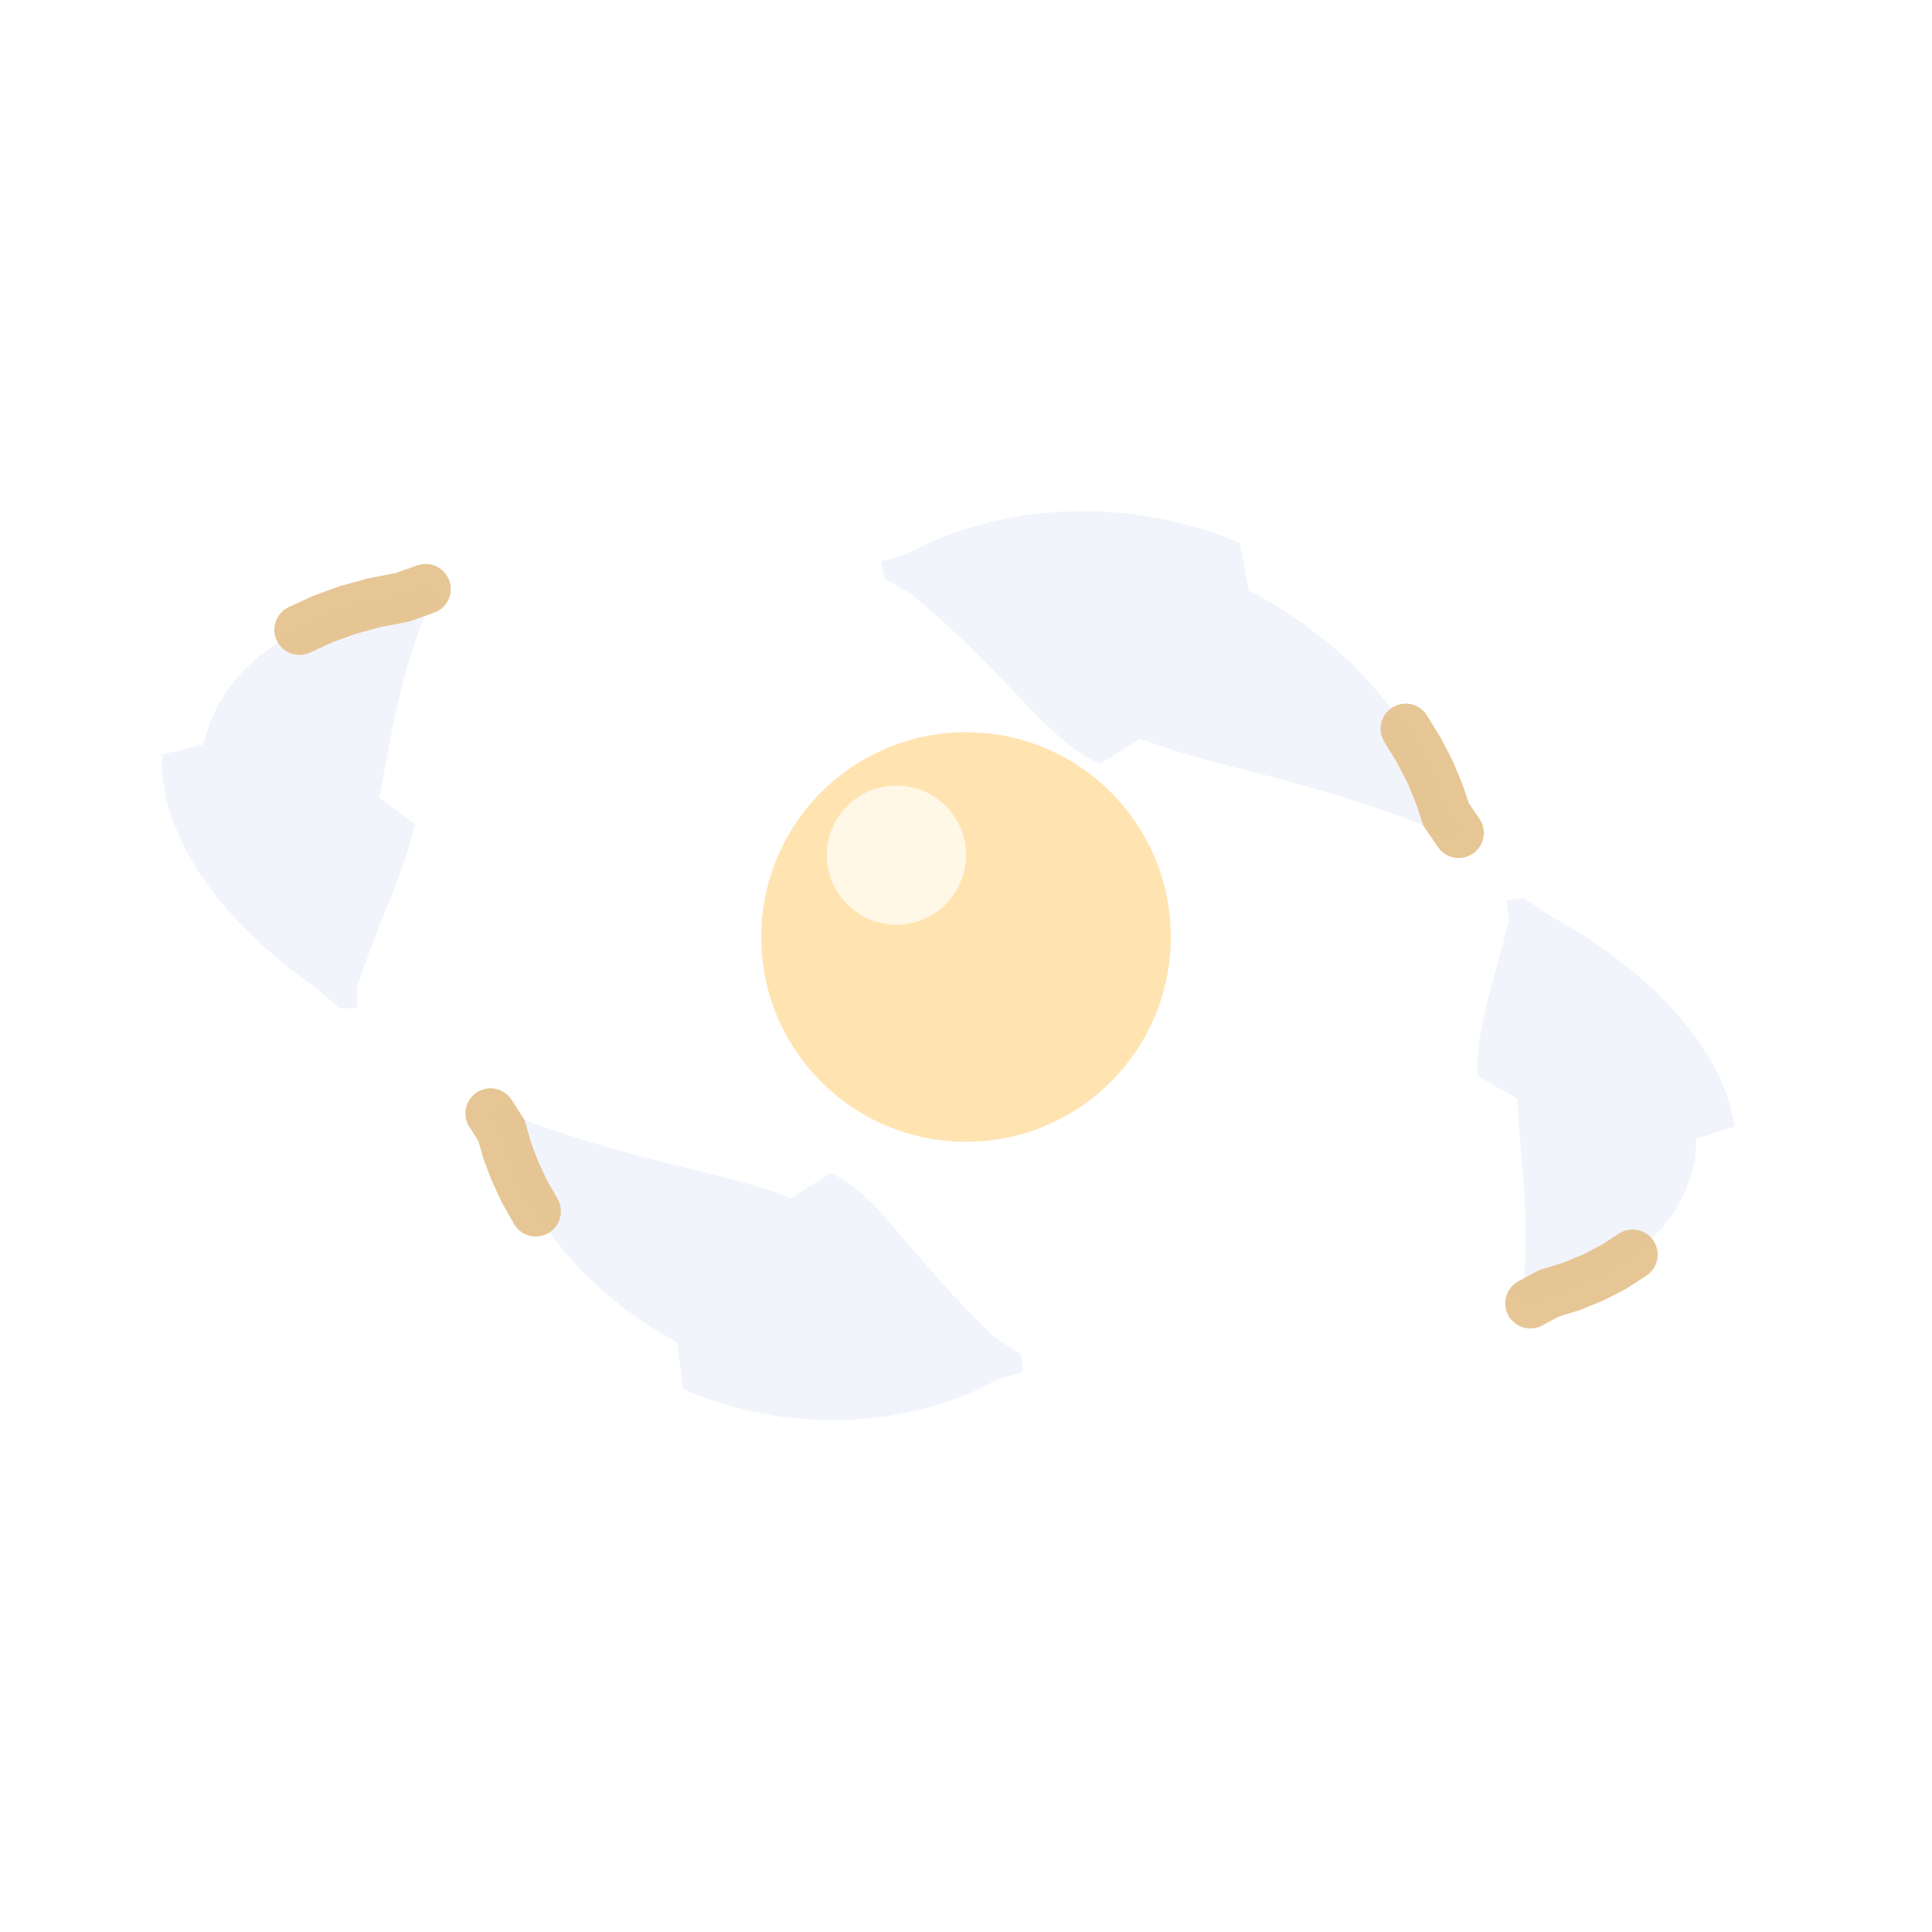
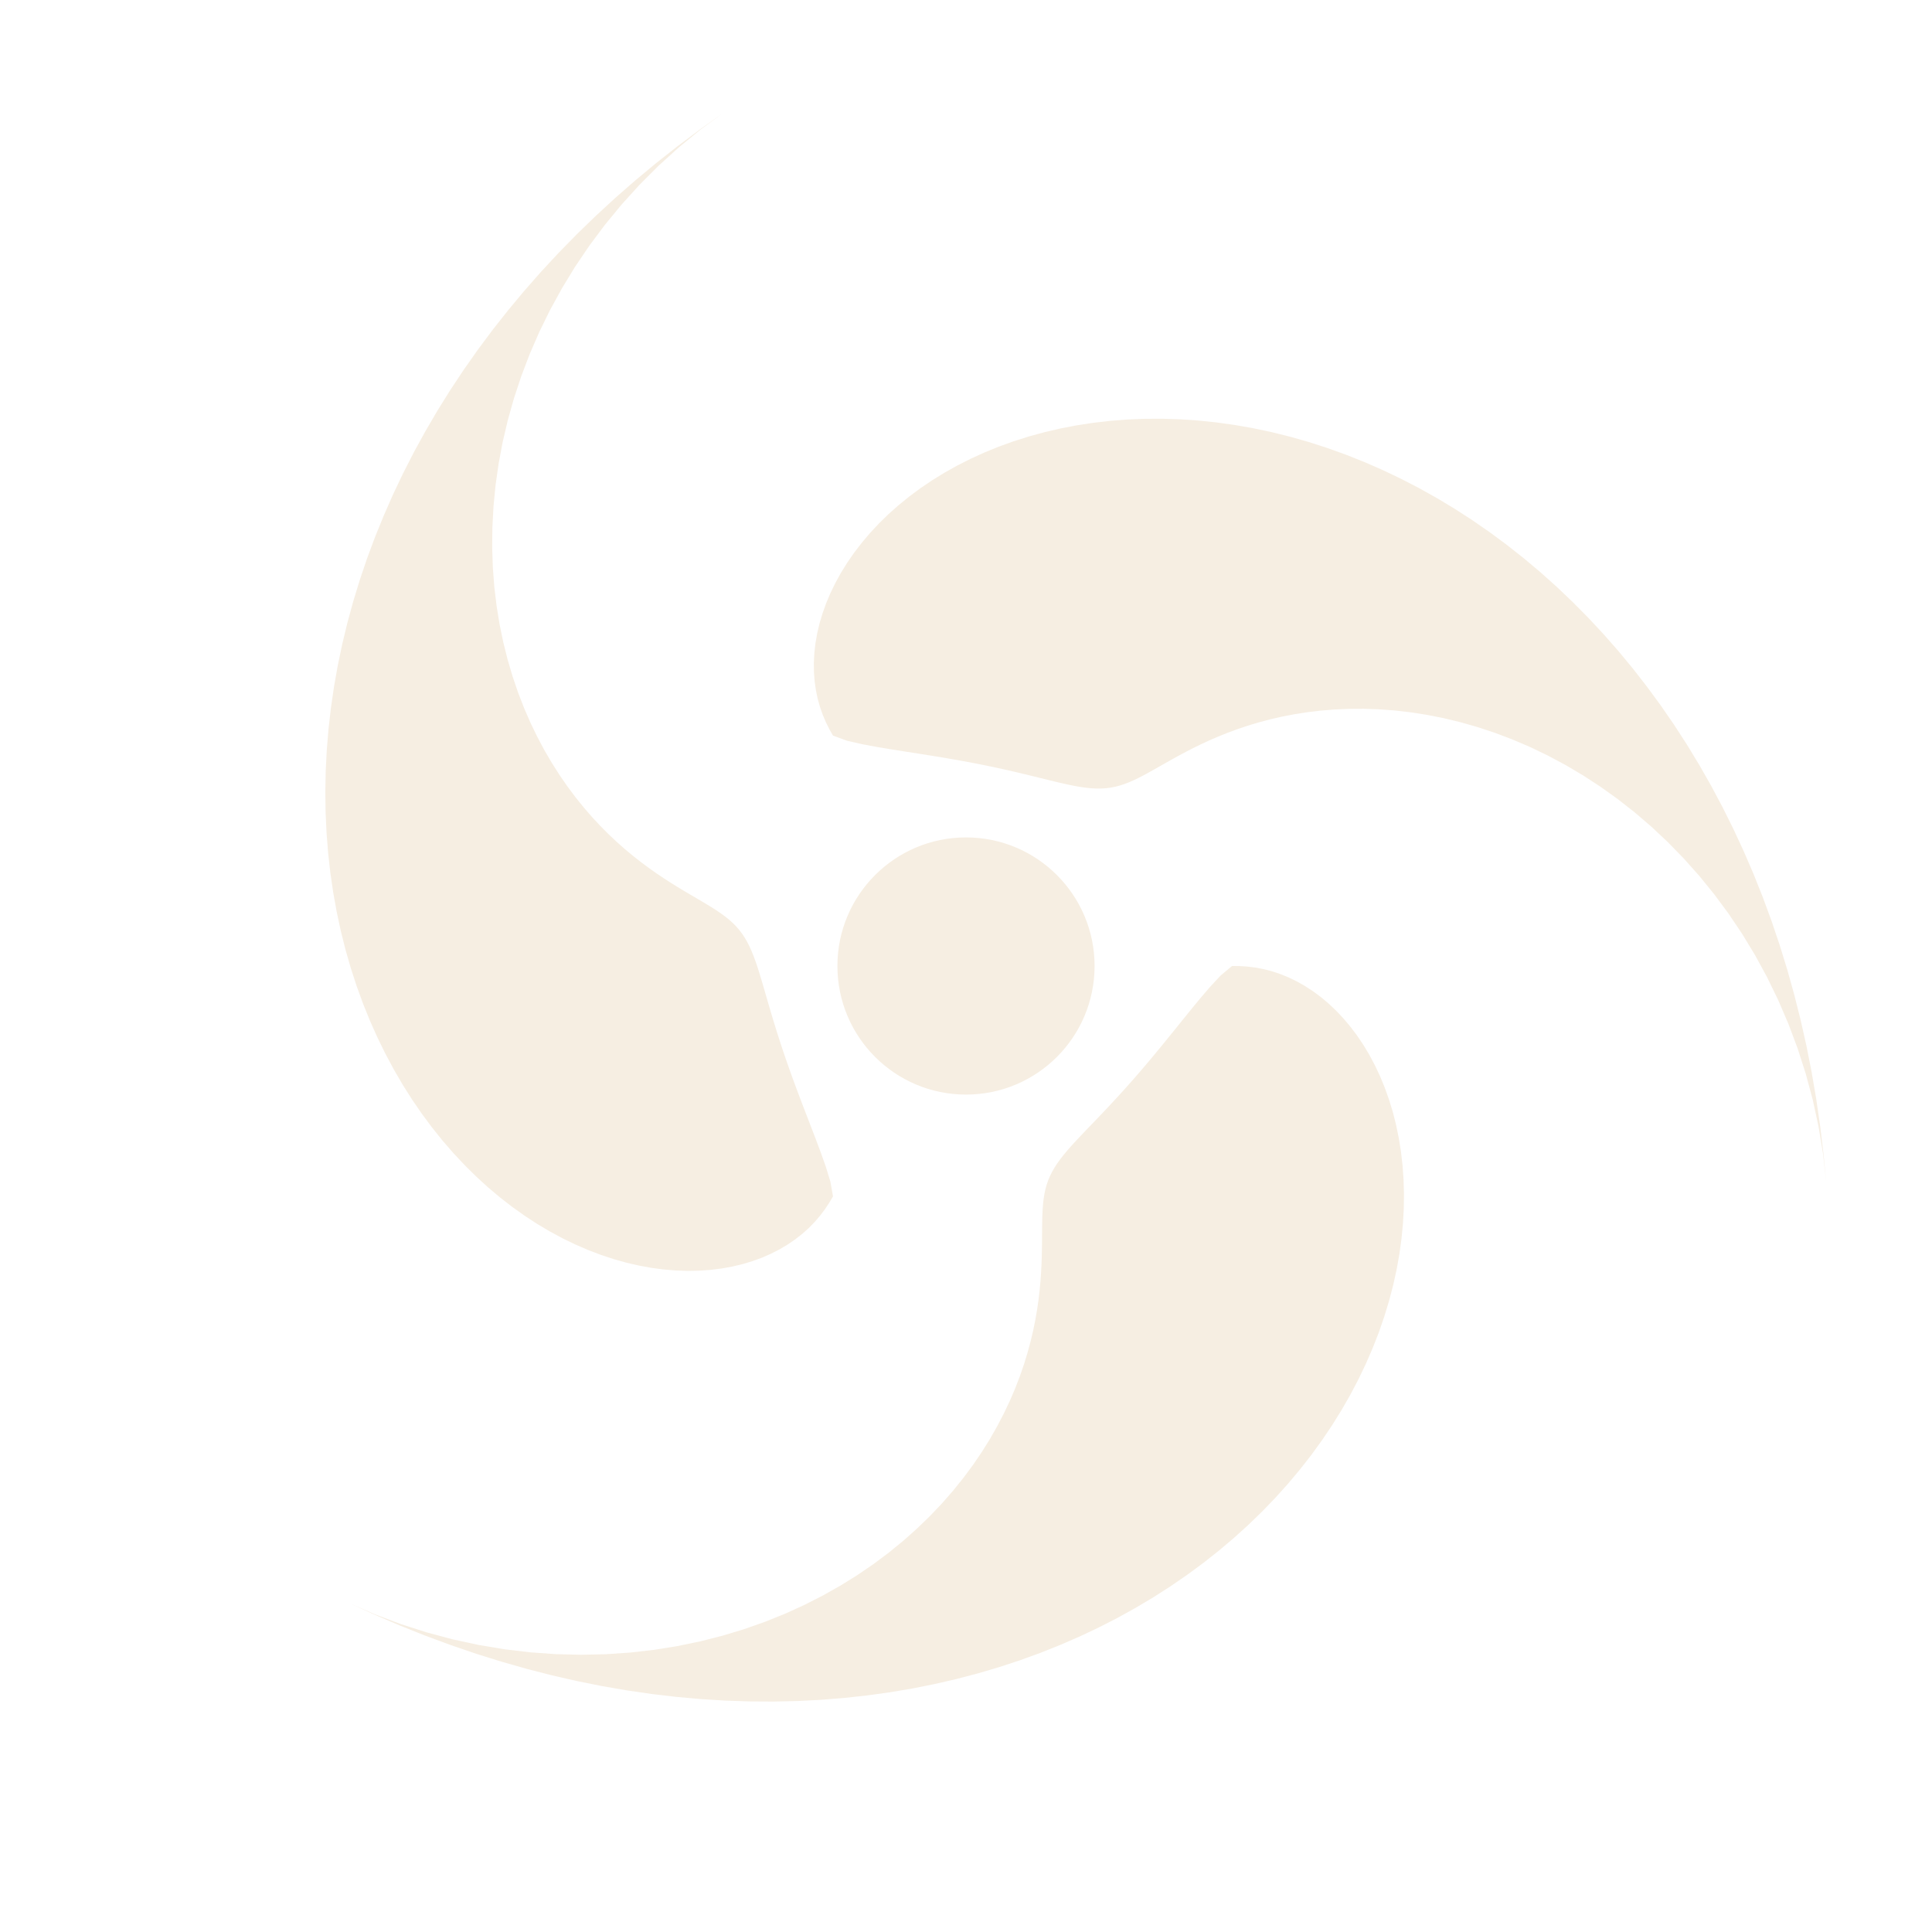
- <svg xmlns="http://www.w3.org/2000/svg" viewBox="0 0 1000 1000">
-   <g>
-     <path d="M788.7,464.7L802.0,473.8L817.9,483.0L832.6,493.0L846.1,503.4L858.2,514.3L868.8,525.6L877.9,537.0L885.5,548.6L891.3,560.2L895.5,571.7L897.9,583.0L878.1,589.4L877.4,599.4L875.2,609.1L871.6,618.3L866.8,627.0L860.7,635.1L853.4,642.6L845.0,649.4L835.5,655.6L825.1,661.0L813.8,665.7L801.6,669.5L792.1,674.6L784.3,670.1L788.7,662.5L789.3,653.2L789.6,644.0L789.6,635.0L789.4,626.1L788.9,617.5L788.4,609.0L787.7,600.7L787.0,592.5L786.4,584.5L785.8,576.5L785.3,568.7L764.6,556.8L764.7,549.6L765.3,542.4L766.3,535.1L767.7,527.7L769.5,520.0L771.5,512.1L773.7,503.8L776.1,495.0L778.6,485.8L781.1,475.9L779.8,466.0Z" fill="rgb(242,244,252)" fill-rule="evenodd" />
-     <path d="M845.0,649.4L835.5,655.6L825.1,661.0L813.8,665.7L801.6,669.5L792.1,674.6" fill="none" stroke="rgb(228,192,138)" stroke-opacity="0.9" stroke-width="26" stroke-linecap="round" />
-     <path d="M529.6,710.0L517.2,713.6L504.1,720.2L489.7,725.8L474.3,730.2L457.9,733.3L440.8,734.9L423.2,735.0L405.3,733.5L387.6,730.3L370.2,725.5L353.5,719.1L350.6,694.9L336.9,686.9L324.2,678.1L312.5,668.6L301.9,658.6L292.5,648.3L284.3,637.7L277.3,627.0L271.3,616.4L266.4,605.8L262.5,595.4L259.6,585.2L253.9,576.3L262.5,573.8L273.5,580.5L288.1,585.6L302.5,590.2L316.5,594.4L330.1,598.1L343.2,601.5L355.8,604.6L367.8,607.6L379.1,610.5L389.8,613.4L399.9,616.6L409.4,620.2L430.2,607.0L437.5,611.2L444.4,616.4L451.2,622.7L458.2,630.1L465.6,638.6L473.6,648.0L482.5,658.3L492.3,669.3L503.3,680.8L515.5,692.7L528.4,701.1Z" fill="rgb(242,244,252)" fill-rule="evenodd" />
-     <path d="M277.3,627.0L271.3,616.4L266.4,605.8L262.5,595.4L259.6,585.2L253.9,576.3" fill="none" stroke="rgb(228,192,138)" stroke-opacity="0.9" stroke-width="26" stroke-linecap="round" />
-     <path d="M176.1,522.1L163.7,511.5L148.7,500.5L135.2,488.9L123.1,476.9L112.4,464.6L103.3,452.2L95.9,439.6L90.2,427.0L86.2,414.6L84.1,402.4L83.8,390.6L105.3,385.3L108.3,374.9L112.7,365.1L118.6,355.9L125.8,347.3L134.3,339.4L144.1,332.3L155.0,326.0L166.9,320.5L179.8,315.8L193.6,312.0L208.2,309.2L220.3,304.9L227.7,310.2L220.4,317.3L216.8,326.6L213.7,335.8L210.9,344.8L208.5,353.7L206.3,362.5L204.4,371.1L202.6,379.7L201.0,388.1L199.4,396.4L197.9,404.7L196.3,412.9L214.7,426.6L212.8,434.2L210.6,441.8L208.0,449.4L205.1,457.3L202.0,465.3L198.6,473.6L195.2,482.3L191.7,491.4L188.2,501.0L184.7,511.1L185.1,521.6Z" fill="rgb(242,244,252)" fill-rule="evenodd" />
-     <path d="M155.0,326.0L166.9,320.5L179.8,315.8L193.6,312.0L208.2,309.2L220.3,304.9" fill="none" stroke="rgb(228,192,138)" stroke-opacity="0.9" stroke-width="26" stroke-linecap="round" />
-     <path d="M456.0,290.6L469.0,286.8L482.6,280.1L497.5,274.4L513.6,269.9L530.7,266.6L548.6,264.8L567.2,264.6L586.1,266.0L605.0,269.3L623.6,274.2L641.6,280.7L646.4,305.6L661.4,314.0L675.3,323.3L688.2,333.3L699.9,343.8L710.3,354.7L719.6,365.9L727.6,377.2L734.5,388.5L740.3,399.7L744.9,410.8L748.5,421.6L755.0,431.1L746.4,433.6L734.7,426.3L719.3,420.6L704.3,415.5L689.5,410.9L675.1,406.7L661.2,402.9L647.8,399.4L635.0,396.1L622.9,392.9L611.4,389.6L600.5,386.1L590.1,382.3L569.1,395.6L561.0,391.0L553.2,385.5L545.5,378.9L537.4,371.1L528.9,362.3L519.6,352.6L509.4,342.1L498.1,331.0L485.7,319.5L472.0,307.6L457.8,299.4Z" fill="rgb(242,244,252)" fill-rule="evenodd" />
-     <path d="M727.6,377.2L734.5,388.5L740.3,399.7L744.9,410.8L748.5,421.6L755.0,431.1" fill="none" stroke="rgb(228,192,138)" stroke-opacity="0.9" stroke-width="26" stroke-linecap="round" />
+ <svg xmlns="http://www.w3.org/2000/svg" width="1024" height="1024" viewBox="0 0 1024 1024">
+   <g fill="#F6EEE2" color="#F6EEE2">
+     <g>
+       <g transform="rotate(0 512 512)">
+         <path d="M653.00,512.00 L646.94,517.07 L641.30,523.14 L635.96,529.38 L630.86,535.59 L625.94,541.67 L621.20,547.55 L616.60,553.21 L612.15,558.62 L607.83,563.78 L603.65,568.67 L599.61,573.30 L595.72,577.66 L591.97,581.78 L588.38,585.65 L584.95,589.29 L581.68,592.72 L578.59,595.94 L575.66,598.98 L572.92,601.86 L570.36,604.58 L567.99,607.17 L565.80,609.65 L563.80,612.05 L561.99,614.37 L560.35,616.64 L558.90,618.89 L557.62,621.12 L556.50,623.36 L555.55,625.64 L554.75,627.96 L554.09,630.35 L553.56,632.82 L553.15,635.40 L552.85,638.09 L552.63,640.91 L552.48,643.87 L552.40,646.99 L552.35,650.29 L552.32,653.76 L552.30,657.41 L552.26,661.26 L552.18,665.31 L552.04,669.57 L551.82,674.03 L551.50,678.69 L551.06,683.57 L550.47,688.65 L549.72,693.93 L548.78,699.41 L547.63,705.08 L546.25,710.92 L544.62,716.94 L542.73,723.12 L540.54,729.45 L538.05,735.91 L535.23,742.48 L532.07,749.15 L528.55,755.91 L524.67,762.72 L520.39,769.57 L515.72,776.44 L510.63,783.30 L505.13,790.13 L499.21,796.90 L492.85,803.58 L486.05,810.16 L478.82,816.60 L471.14,822.87 L463.03,828.95 L454.47,834.80 L445.48,840.39 L436.06,845.70 L426.22,850.70 L415.98,855.36 L405.33,859.64 L394.31,863.52 L382.91,866.96 L371.17,869.95 L359.09,872.45 L346.72,874.44 L334.05,875.89 L321.14,876.77 L307.99,877.06 L294.65,876.74 L281.14,875.78 L267.50,874.16 L253.76,871.88 L239.97,868.89 L226.16,865.20 L212.38,860.78 L198.67,855.62 L185.09,849.68 L185.09,849.68 L198.57,855.83 L212.05,861.60 L225.53,866.98 L238.99,871.96 L252.43,876.55 L265.86,880.74 L279.25,884.55 L292.61,887.98 L305.92,891.02 L319.18,893.68 L332.39,895.96 L345.54,897.87 L358.61,899.40 L371.60,900.56 L384.50,901.36 L397.31,901.79 L410.02,901.86 L422.62,901.58 L435.09,900.94 L447.44,899.95 L459.65,898.61 L471.71,896.94 L483.62,894.93 L495.37,892.58 L506.94,889.91 L518.34,886.92 L529.54,883.62 L540.55,880.00 L551.35,876.08 L561.93,871.86 L572.29,867.36 L582.41,862.57 L592.30,857.51 L601.93,852.18 L611.30,846.60 L620.40,840.76 L629.23,834.69 L637.78,828.39 L646.03,821.87 L653.99,815.14 L661.64,808.22 L668.98,801.11 L676.00,793.83 L682.70,786.38 L689.06,778.79 L695.10,771.06 L700.79,763.21 L706.14,755.25 L711.14,747.19 L715.80,739.06 L720.10,730.86 L724.04,722.60 L727.63,714.31 L730.87,706.00 L733.74,697.68 L736.26,689.37 L738.43,681.09 L740.24,672.85 L741.71,664.66 L742.82,656.54 L743.59,648.52 L744.03,640.59 L744.13,632.79 L743.91,625.12 L743.37,617.60 L742.52,610.24 L741.36,603.06 L739.92,596.07 L738.19,589.29 L736.18,582.73 L733.92,576.41 L731.41,570.32 L728.66,564.50 L725.70,558.95 L722.52,553.67 L719.15,548.68 L715.60,543.99 L711.89,539.61 L708.03,535.53 L704.04,531.78 L699.94,528.35 L695.74,525.26 L691.46,522.49 L687.12,520.05 L682.74,517.95 L678.34,516.18 L673.93,514.73 L669.53,513.61 L665.18,512.80 L660.91,512.28 L656.78,512.03 L653.00,512.00 Z" fill="currentColor" />
+       </g>
+       <g transform="rotate(120 512 512)">
+         <path d="M653.00,512.00 L646.94,517.07 L641.30,523.14 L635.96,529.38 L630.86,535.59 L625.94,541.67 L621.20,547.55 L616.60,553.21 L612.15,558.62 L607.83,563.78 L603.65,568.67 L599.61,573.30 L595.72,577.66 L591.97,581.78 L588.38,585.65 L584.95,589.29 L581.68,592.72 L578.59,595.94 L575.66,598.98 L572.92,601.86 L570.36,604.58 L567.99,607.17 L565.80,609.65 L563.80,612.05 L561.99,614.37 L560.35,616.64 L558.90,618.89 L557.62,621.12 L556.50,623.36 L555.55,625.64 L554.75,627.96 L554.09,630.35 L553.56,632.82 L553.15,635.40 L552.85,638.09 L552.63,640.91 L552.48,643.87 L552.40,646.99 L552.35,650.29 L552.32,653.76 L552.30,657.41 L552.26,661.26 L552.18,665.31 L552.04,669.57 L551.82,674.03 L551.50,678.69 L551.06,683.57 L550.47,688.65 L549.72,693.93 L548.78,699.41 L547.63,705.08 L546.25,710.92 L544.62,716.94 L542.73,723.12 L540.54,729.45 L538.05,735.91 L535.23,742.48 L532.07,749.15 L528.55,755.91 L524.67,762.72 L520.39,769.57 L515.72,776.44 L510.63,783.30 L505.13,790.13 L499.21,796.90 L492.85,803.58 L486.05,810.16 L478.82,816.60 L471.14,822.87 L463.03,828.95 L454.47,834.80 L445.48,840.39 L436.06,845.70 L426.22,850.70 L415.98,855.36 L405.33,859.64 L394.31,863.52 L382.91,866.96 L371.17,869.95 L359.09,872.45 L346.72,874.44 L334.05,875.89 L321.14,876.77 L307.99,877.06 L294.65,876.74 L281.14,875.78 L267.50,874.16 L253.76,871.88 L239.97,868.89 L226.16,865.20 L212.38,860.78 L198.67,855.62 L185.09,849.68 L185.09,849.68 L198.57,855.83 L212.05,861.60 L225.53,866.98 L238.99,871.96 L252.43,876.55 L265.86,880.74 L279.25,884.55 L292.61,887.98 L305.92,891.02 L319.18,893.68 L332.39,895.96 L345.54,897.87 L358.61,899.40 L371.60,900.56 L384.50,901.36 L397.31,901.79 L410.02,901.86 L422.62,901.58 L435.09,900.94 L447.44,899.95 L459.65,898.61 L471.71,896.94 L483.62,894.93 L495.37,892.58 L506.94,889.91 L518.34,886.92 L529.54,883.62 L540.55,880.00 L551.35,876.08 L561.93,871.86 L572.29,867.36 L582.41,862.57 L592.30,857.51 L601.93,852.18 L611.30,846.60 L620.40,840.76 L629.23,834.69 L637.78,828.39 L646.03,821.87 L653.99,815.14 L661.64,808.22 L668.98,801.11 L676.00,793.83 L682.70,786.38 L689.06,778.79 L695.10,771.06 L700.79,763.21 L706.14,755.25 L711.14,747.19 L715.80,739.06 L720.10,730.86 L724.04,722.60 L727.63,714.31 L730.87,706.00 L733.74,697.68 L736.26,689.37 L738.43,681.09 L740.24,672.85 L741.71,664.66 L742.82,656.54 L743.59,648.52 L744.03,640.59 L744.13,632.79 L743.91,625.12 L743.37,617.60 L742.52,610.24 L741.36,603.06 L739.92,596.07 L738.19,589.29 L736.18,582.73 L733.92,576.41 L731.41,570.32 L728.66,564.50 L725.70,558.95 L722.52,553.67 L719.15,548.68 L715.60,543.99 L711.89,539.61 L708.03,535.53 L704.04,531.78 L699.94,528.35 L695.74,525.26 L691.46,522.49 L687.12,520.05 L682.74,517.95 L678.34,516.18 L673.93,514.73 L669.53,513.61 L665.18,512.80 L660.91,512.28 L656.78,512.03 L653.00,512.00 Z" fill="currentColor" />
+       </g>
+       <g transform="rotate(240 512 512)">
+         <path d="M653.00,512.00 L646.94,517.07 L641.30,523.14 L635.96,529.38 L630.86,535.59 L625.94,541.67 L621.20,547.55 L616.60,553.21 L612.15,558.62 L607.83,563.78 L603.65,568.67 L599.61,573.30 L595.72,577.66 L591.97,581.78 L588.38,585.65 L584.95,589.29 L581.68,592.72 L578.59,595.94 L575.66,598.98 L572.92,601.86 L570.36,604.58 L567.99,607.17 L565.80,609.65 L563.80,612.05 L561.99,614.37 L560.35,616.64 L558.90,618.89 L557.62,621.12 L556.50,623.36 L555.55,625.64 L554.75,627.96 L554.09,630.35 L553.56,632.82 L553.15,635.40 L552.85,638.09 L552.63,640.91 L552.48,643.87 L552.40,646.99 L552.35,650.29 L552.32,653.76 L552.30,657.41 L552.26,661.26 L552.18,665.31 L552.04,669.57 L551.82,674.03 L551.50,678.69 L551.06,683.57 L550.47,688.65 L549.72,693.93 L548.78,699.41 L547.63,705.08 L546.25,710.92 L544.62,716.94 L542.73,723.12 L540.54,729.45 L538.05,735.91 L535.23,742.48 L532.07,749.15 L528.55,755.91 L524.67,762.72 L520.39,769.57 L515.72,776.44 L510.63,783.30 L505.13,790.13 L499.21,796.90 L492.85,803.58 L486.05,810.16 L478.82,816.60 L471.14,822.87 L463.03,828.95 L454.47,834.80 L445.48,840.39 L436.06,845.70 L426.22,850.70 L415.98,855.36 L405.33,859.64 L394.31,863.52 L382.91,866.96 L371.17,869.95 L359.09,872.45 L346.72,874.44 L334.05,875.89 L321.14,876.77 L307.99,877.06 L294.65,876.74 L281.14,875.78 L267.50,874.16 L253.76,871.88 L239.97,868.89 L226.16,865.20 L212.38,860.78 L198.67,855.62 L185.09,849.68 L185.09,849.68 L198.57,855.83 L212.05,861.60 L225.53,866.98 L238.99,871.96 L252.43,876.55 L265.86,880.74 L279.25,884.55 L292.61,887.98 L305.92,891.02 L319.18,893.68 L332.39,895.96 L345.54,897.87 L358.61,899.40 L371.60,900.56 L384.50,901.36 L397.31,901.79 L410.02,901.86 L422.62,901.58 L435.09,900.94 L447.44,899.95 L459.65,898.61 L471.71,896.94 L483.62,894.93 L495.37,892.58 L506.94,889.91 L518.34,886.92 L529.54,883.62 L540.55,880.00 L551.35,876.08 L561.93,871.86 L572.29,867.36 L582.41,862.57 L592.30,857.51 L601.93,852.18 L611.30,846.60 L620.40,840.76 L629.23,834.69 L637.78,828.39 L646.03,821.87 L653.99,815.14 L661.64,808.22 L668.98,801.11 L676.00,793.83 L682.70,786.38 L689.06,778.79 L695.10,771.06 L700.79,763.21 L706.14,755.25 L711.14,747.19 L715.80,739.06 L720.10,730.86 L724.04,722.60 L727.63,714.31 L730.87,706.00 L733.74,697.68 L736.26,689.37 L738.43,681.09 L740.24,672.85 L741.71,664.66 L742.82,656.54 L743.59,648.52 L744.03,640.59 L744.13,632.79 L743.91,625.12 L743.37,617.60 L742.52,610.24 L741.36,603.06 L739.92,596.07 L738.19,589.29 L736.18,582.73 L733.92,576.41 L731.41,570.32 L728.66,564.50 L725.70,558.95 L722.52,553.67 L719.15,548.68 L715.60,543.99 L711.89,539.61 L708.03,535.53 L704.04,531.78 L699.94,528.35 L695.74,525.26 L691.46,522.49 L687.12,520.05 L682.74,517.95 L678.34,516.18 L673.93,514.73 L669.53,513.61 L665.18,512.80 L660.91,512.28 L656.78,512.03 L653.00,512.00 Z" fill="currentColor" />
+       </g>
+       <circle cx="512" cy="512" r="68.15" fill="currentColor" />
+     </g>
  </g>
-   <circle cx="500.0" cy="485.0" r="106.0" fill="rgb(255,228,178)" />
-   <circle cx="464.0" cy="442.6" r="36.0" fill="rgb(255,255,248)" fill-opacity="0.75" />
</svg>
